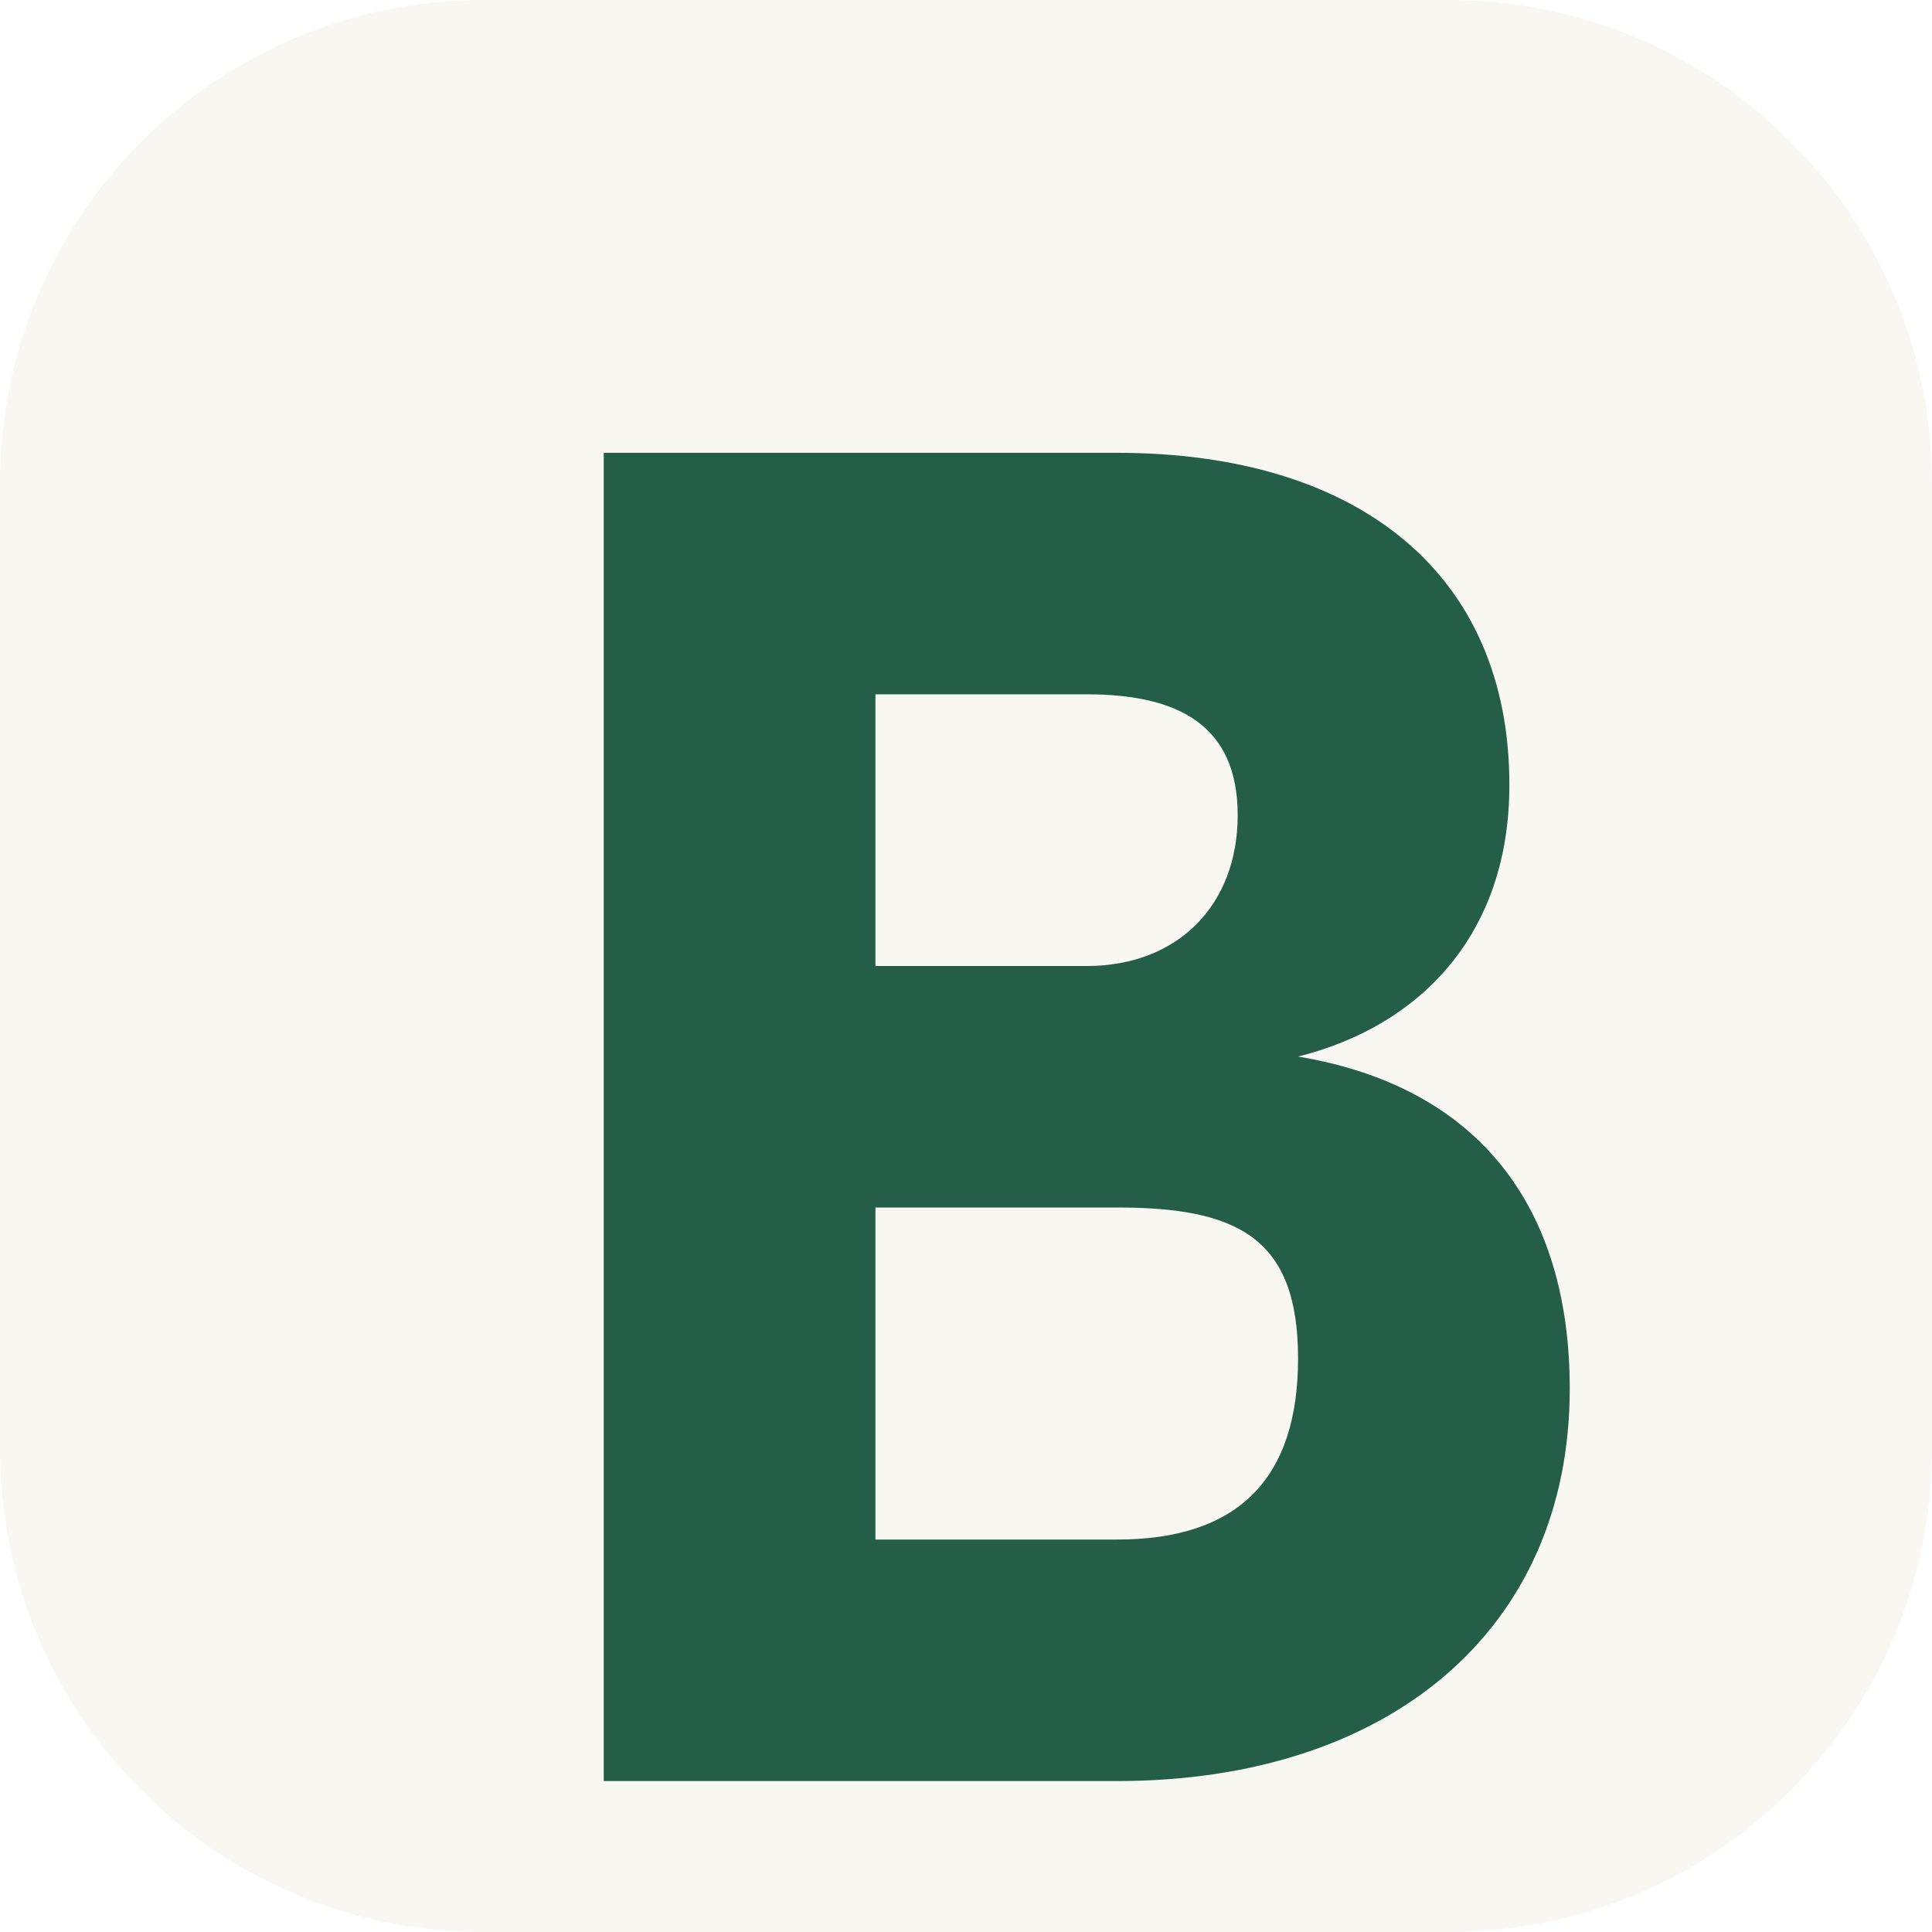
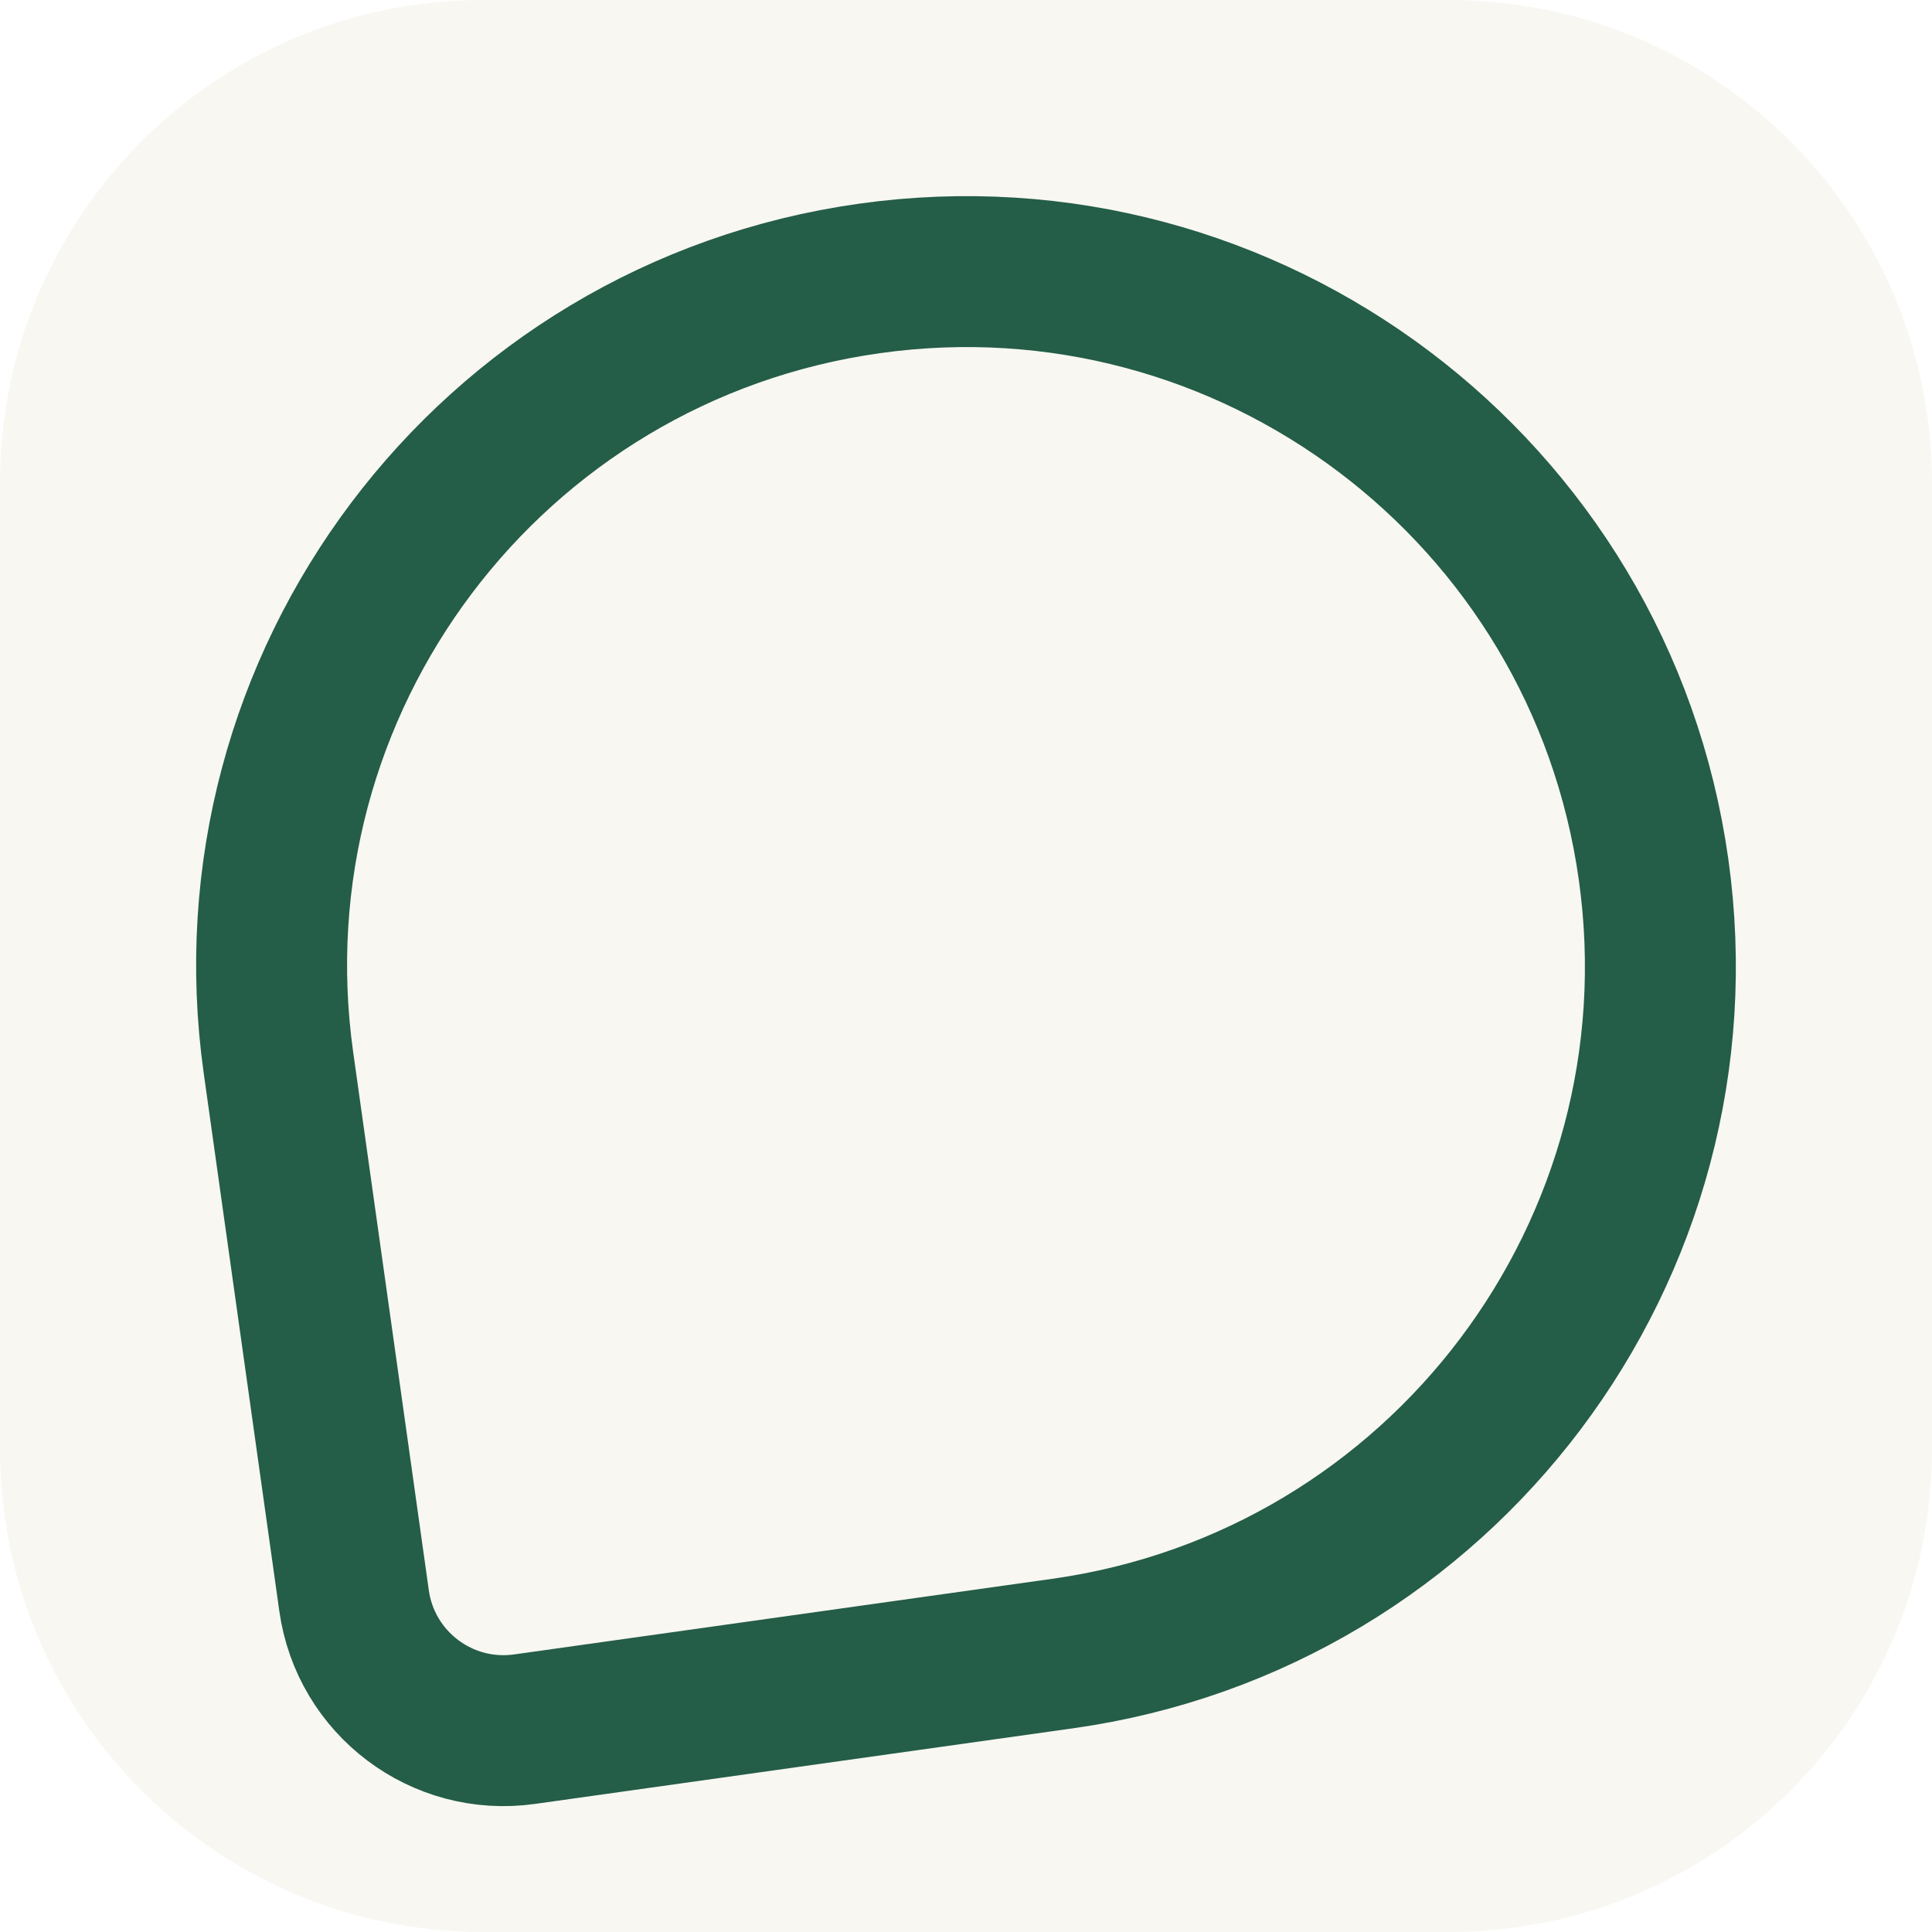
<svg xmlns="http://www.w3.org/2000/svg" viewBox="0 0 64 64">
  <rect width="64" height="64" rx="16" fill="#f8f7f2" />
-   <path d="M20 15h17c8 0 13 4 13 11 0 5-3 8-7 9 6 1 9 5 9 11 0 8-6 13-15 13H20V15Zm9 8v9h7c3 0 5-2 5-5s-2-4-5-4h-7Zm0 17v11h8c4 0 6-2 6-6s-2-5-6-5h-8Z" fill="#245d48" />
+   <g transform="rotate(-8 32 32)">
+     <path d="M32 9a23 23 0 0 1 0 46H14a5 5 0 0 1-5-5V32A23 23 0 0 1 32 9Z" fill="none" stroke="#245d48" stroke-width="5" />
+   </g>
</svg>
